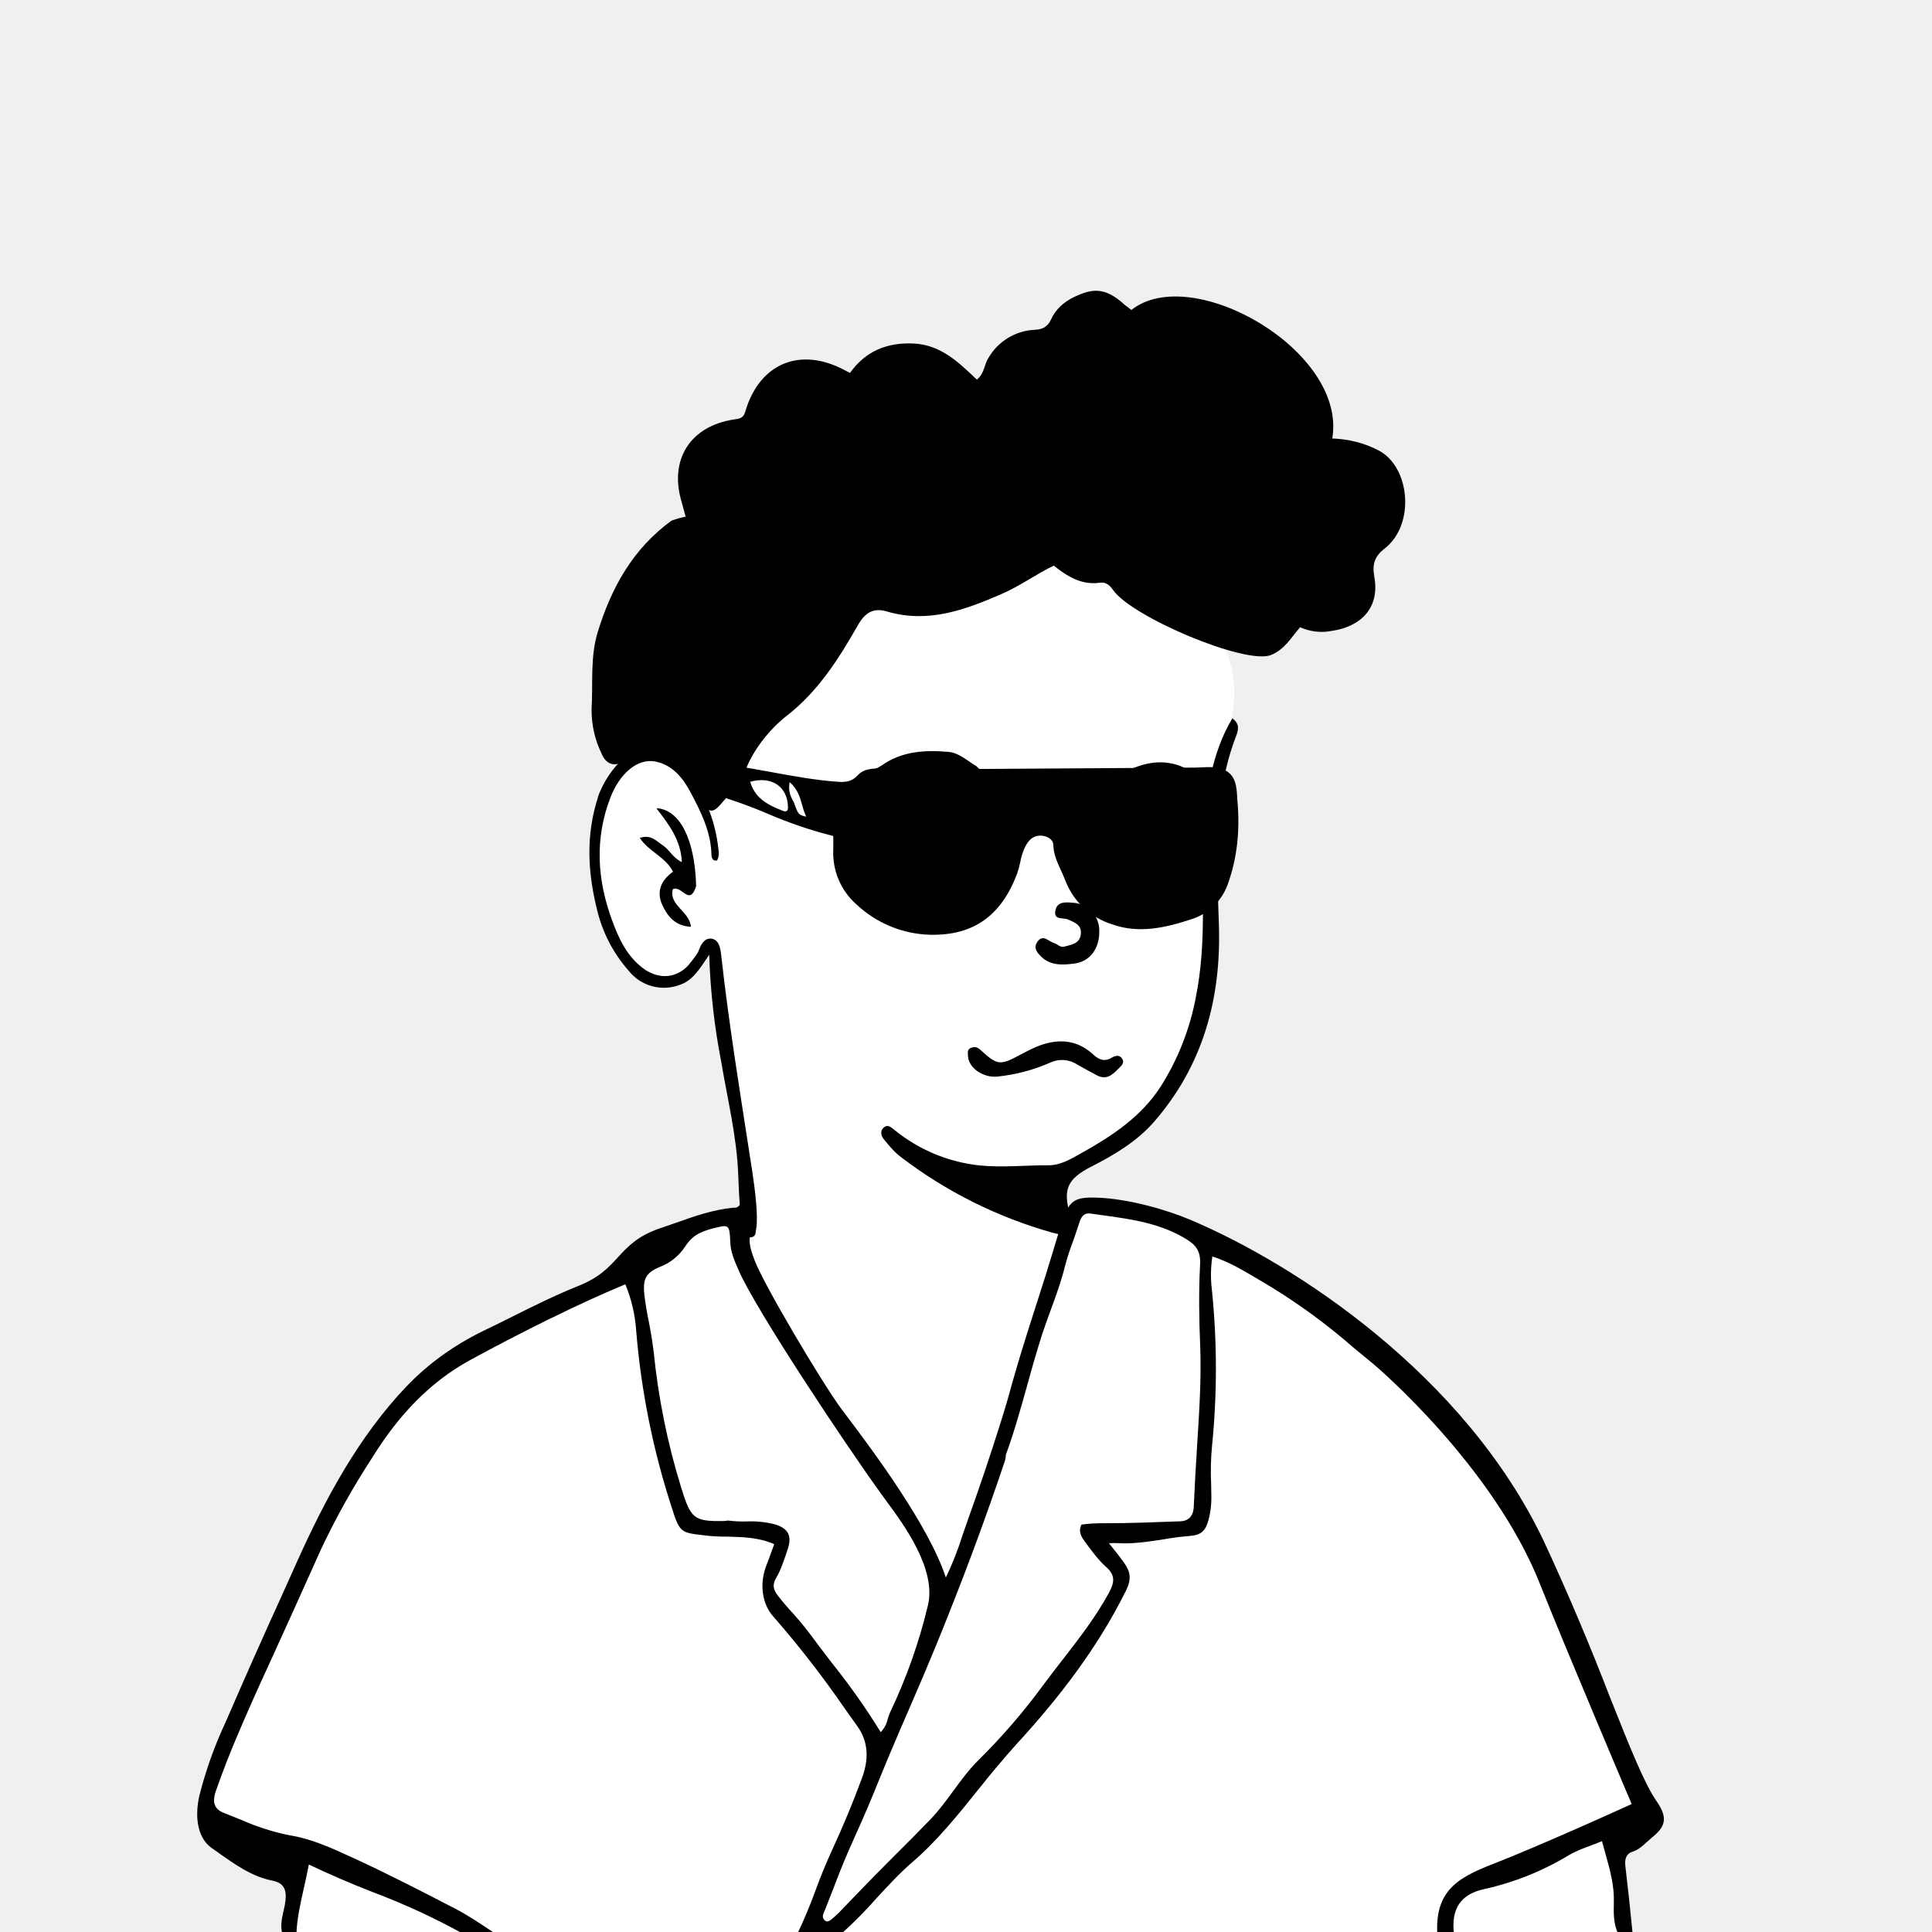
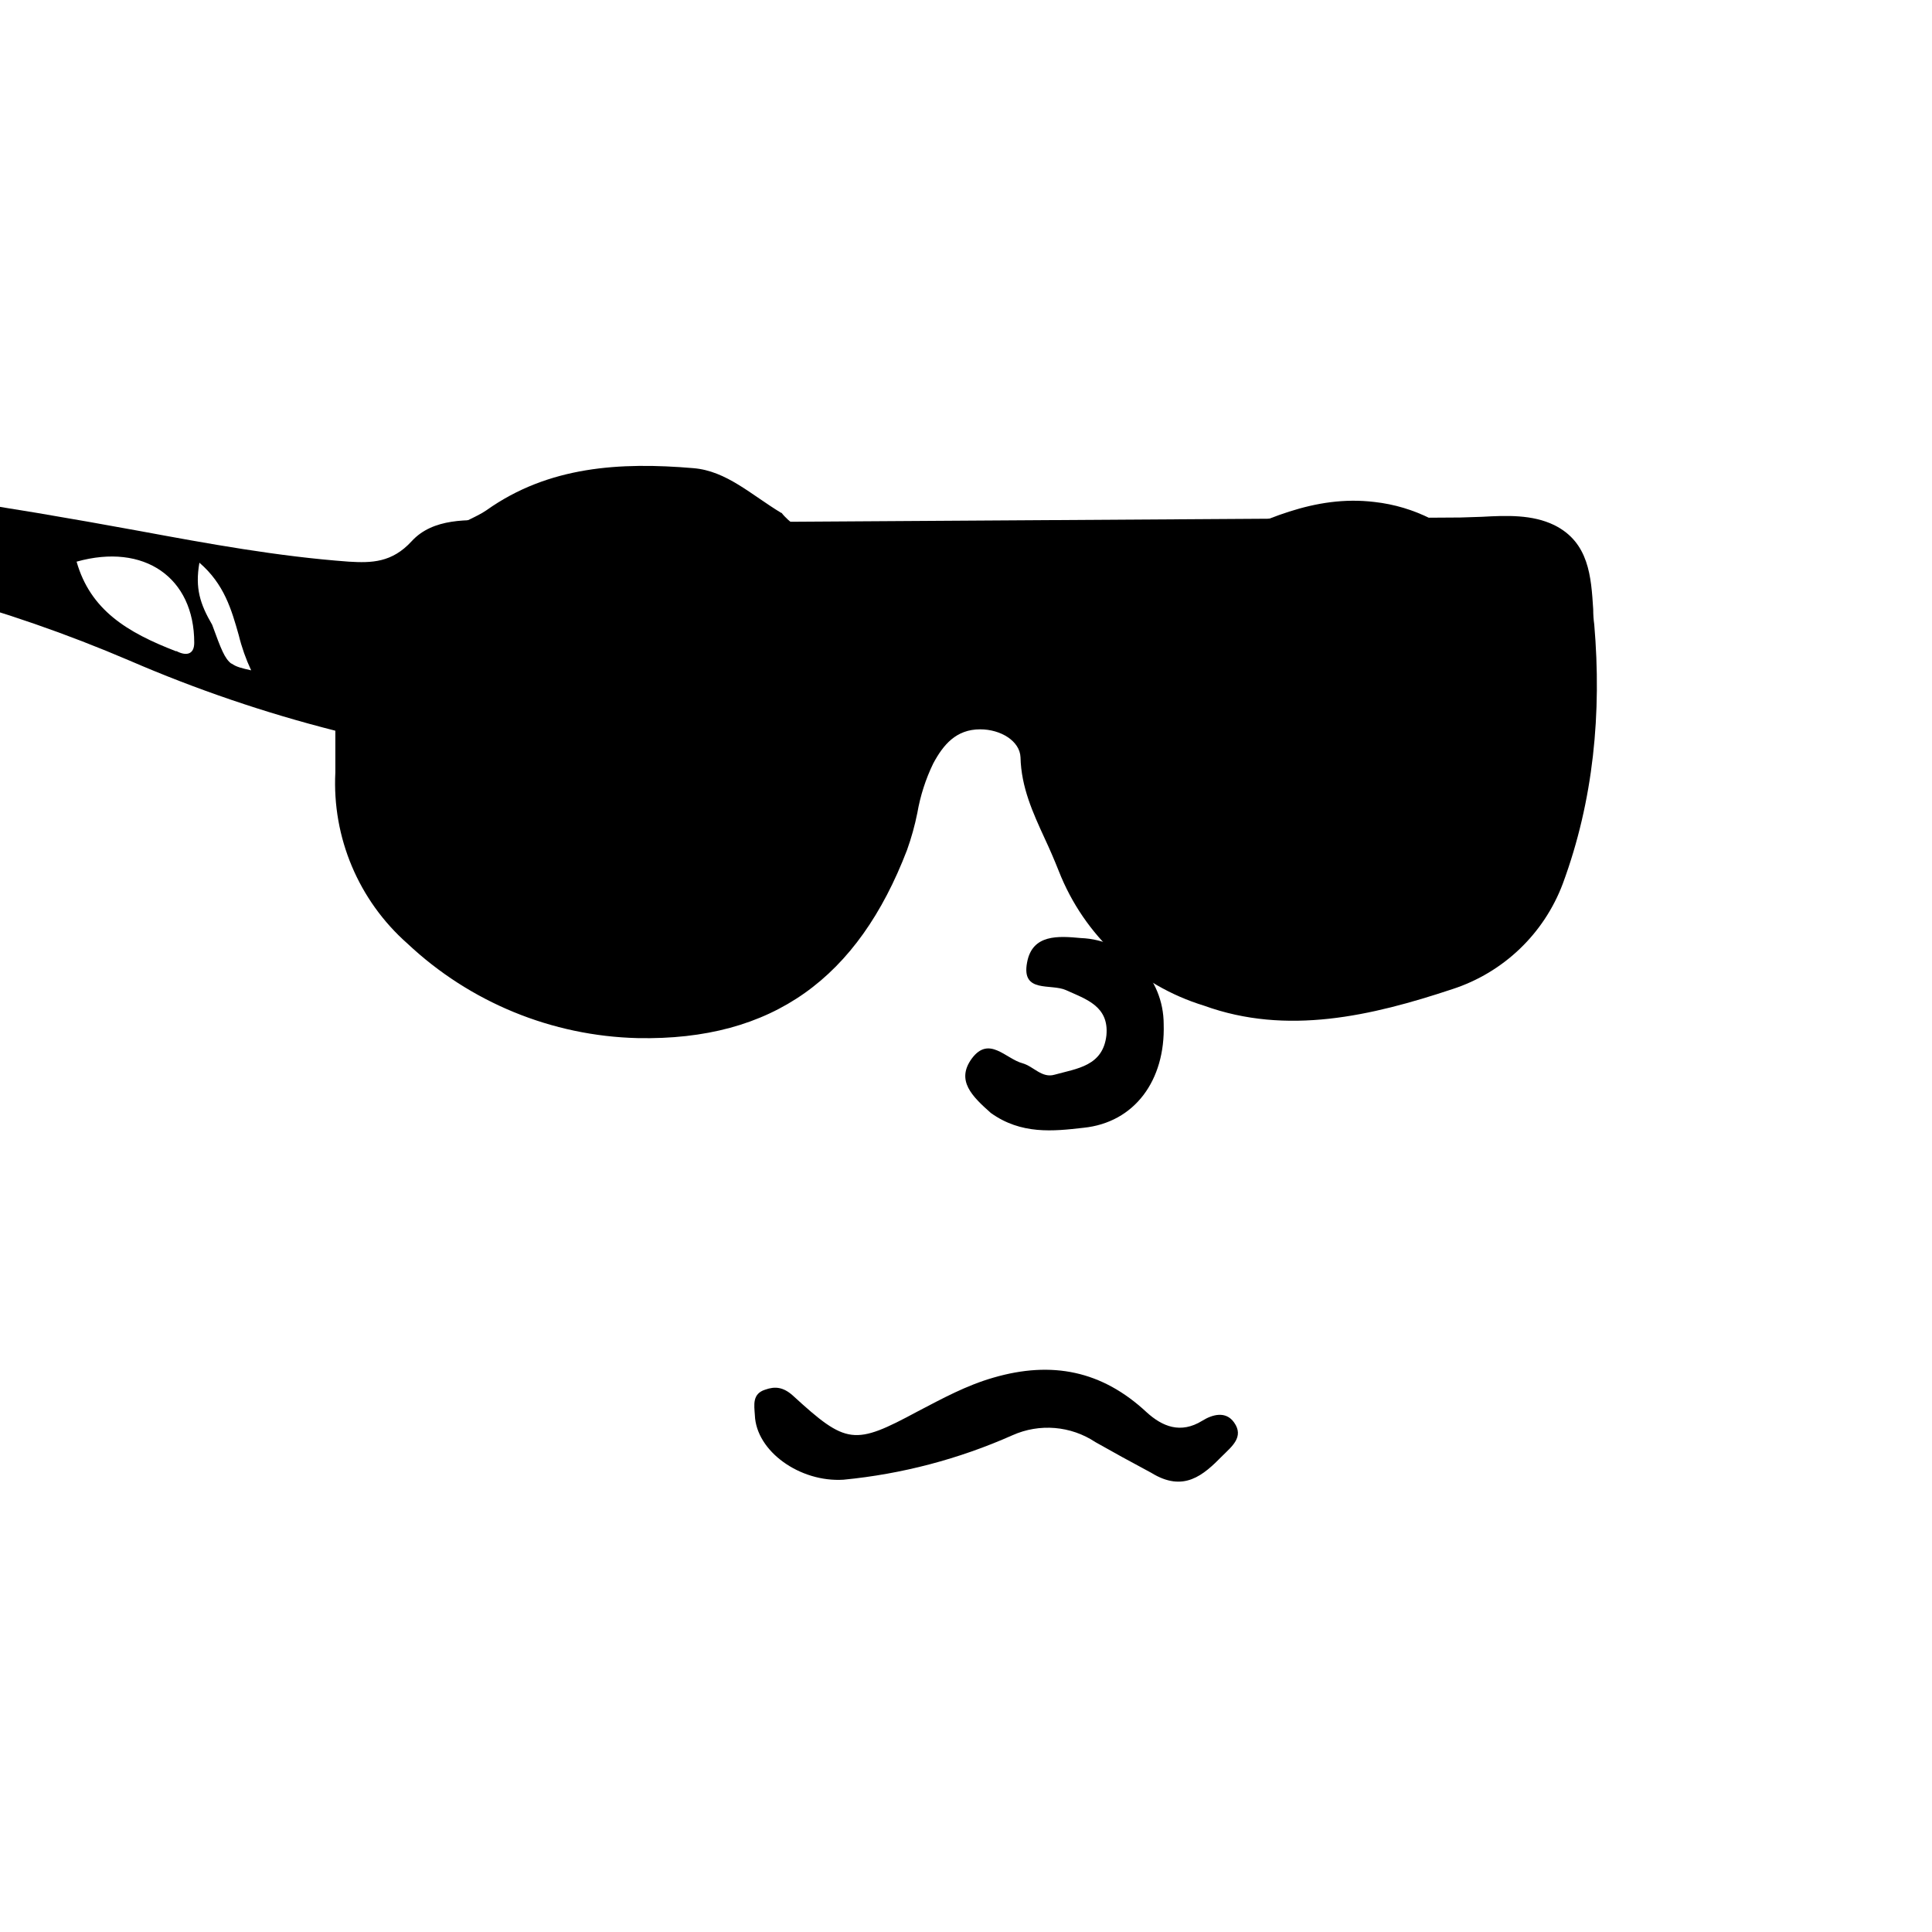
- <svg xmlns="http://www.w3.org/2000/svg" viewBox="0 0 1744 1744" fill="none" shape-rendering="auto" aria-hidden="true">
+ <svg xmlns="http://www.w3.org/2000/svg" viewBox="0 0 560 560" fill="none" shape-rendering="auto" aria-hidden="true">
  <defs>
-     <g id="head-variant01-399d1e28">
-       <path d="M553 723.7c-99 297-363.7 388.6-503.6 19.8-19.3-50.7 31-69.5 66.2-91.9 24.1-15.3 36.8-28.5 35.3-42.2C144 545 114 365.6 114 365.6l-3-5.8s.7-1.6-2.2 1.2c-3 3-9.9 34.2-37 34.2-24.5 0-49.2-10.9-61-86.3C6.3 281.6 8.7 210 39 197c12.5-5.3 24-7.2 35.2-.8s-13-22 112-126C267.5 2.4 395.8-7.5 447.6 4S551 40.8 574 94.5c27.8 65-25.9 114.3-14 262.5-2.2 53.6.8 171.2-146.6 210.6-28 7.5-19.3 48.4 22.7 58.4 67 21 117 72.3 117 97.9" fill="#ffffff" />
-       <path d="M7.6 228.9c5.2-16.1 23.7-44.7 42.2-42C71.7 185 83.8 198 94 213a140 140 0 0 1 22.4 61.5c.5 3.7 1 7.6-1.2 11.3-4.5.6-4.9-3-5-5.6-.5-20.7-9.7-38.7-18.9-56.1-6.6-12.5-16.2-24.6-31.4-27.6-17.2-3.5-33 12-40.8 32.2-14.5 37.6-12 74.6 1.4 111 5.8 15.9 13.1 32.1 27.8 43.2 14.8 11.3 32.7 9.3 43.6-5.7 2.5-3.4 5.6-6.7 7-10.6 2.1-5.7 5.4-11 11.3-10.3 6.8 1 8 8.3 8.7 14C126.2 436 137 501 147 566c2.6 17.1 5.6 41.7 3.6 52.1-.7 3.7 0 7-4.5 7.8-4.9.7-7-2.1-7.7-6.5-2.3-17-3-23.6-4-49.6-1.2-34.3-9.6-68-15.3-102a604 604 0 0 1-10.9-97c-8.5 12.7-14.8 23.3-26.5 27.2a40.5 40.5 0 0 1-46.1-12.6 128 128 0 0 1-28.8-55.8c-8.4-34-9.9-67.1.9-100.6m572.7-71.5c6.5 4.4 5.7 10 3.7 15.2-21.6 55.7-17.6 113.8-15.8 171.6 2.1 66.4-14.5 126.8-58.7 177.5-15.4 17.6-35.8 29.8-56.5 40.3-21.4 11-25.9 20.1-19.2 43.6 1.3 4.7 4.4 9.6-.2 14.4s-9.8 3.1-15.4 1.7a406 406 0 0 1-137-68.3c-6-4.5-11-10.6-15.8-16.5-2.5-3-3-7.8.5-10.4 3.7-2.9 6.4.1 9.8 2.7A146 146 0 0 0 352 561c21 2.1 41.5-.2 62.3-.1 11.5 0 20.6-5.9 29.5-10.8 27.8-15.5 54.3-32.8 72.2-60.7a230 230 0 0 0 31.6-80.9c9.6-48 5.3-96.6 5.5-146.2 4.2-36.9 8.1-72.7 27.3-104.8M60.6 238.6c21 1 34.7 28 35.8 70.3-6 18.8-12.8-1-21 2.7-4 14.5 15.1 20 16.3 34-14-.6-21.1-9.3-25.9-19.8-5.5-12.2-1-22.2 9.7-29.9-6.7-13.4-21.7-18-30-30.5 10-3.5 15.1 2.9 21 6.8 5.9 4 9 11.3 17 15-.8-19.8-11.7-34-23-48.6" fill="#000000" />
-     </g>
-     <g id="clothes-variant13-399d1e28">
-       <path d="M1318.6 716.7H110.2l8.6-63.3S41.2 627 33.5 611.7s84.1-214.2 96.7-245.6 77-142.8 115.1-164c42.4-23.7 181.7-86.8 189.6-93.2C461 87.9 517.6 66 517.6 66v30.7l171.4 281 10.3 37.8s103.6-281 113.4-338c8.2-47.9 119.8 10.2 119.8 10.2s114.2 70.6 143 93.3c58.4 46.2 140 138.6 180.7 239.2 23.2 57 72.5 168.2 80.6 181.3 8.1 13-27 36-27 36z" fill="#ffffff" />
-       <path fill-rule="evenodd" clip-rule="evenodd" d="M1071.5 187.8a547 547 0 0 0-75-55.3l-11.7-7c-13.2-7.8-26.4-15.8-41.4-20.6a109 109 0 0 0-.5 29.6 699 699 0 0 1 .2 141.3 240 240 0 0 0-.8 35l.2 12.3q0 10.3-2.7 20c-2.4 9.2-6.7 13.3-16 14q-12.5 1-24.8 3.2c-13.3 2-26.7 4.2-40.3 3.4-2.8-.2-5.6-.1-7.3 0H850l3.5 4.4c3.2 4 7 8.7 10.4 13.6 5.5 7.7 6.7 14.4 1.5 24.9-26 52.4-61 97.3-98.6 138.3a868 868 0 0 0-34.7 41.2c-18.7 23.3-37.4 46.6-59.8 65.8-11.3 9.7-21.5 20.9-31.8 32a384 384 0 0 1-31.7 32.1c-13.3.7-26.2.7-40.2.7a435 435 0 0 0 16.8-40.2 497 497 0 0 1 15-36.4 859 859 0 0 0 26.7-64.4c6-16 6.3-32.2-4.2-46.8l-11.4-16a912 912 0 0 0-64.2-82.7c-10.6-11.6-13-30-6.3-47q2.5-6.3 4.8-12.9l2.1-5.7c-14-6.1-28-6.4-42.1-6.8q-10 .1-19.8-1l-1.4-.2c-21.6-2.4-22-2.5-29.6-26.2a700 700 0 0 1-31.6-157 135 135 0 0 0-9.9-43.4 1144 1144 0 0 0-66.3 30.3l-1 .4q-37 18.2-73.5 38.1c-36 19.8-64.1 49.8-87 86.6l-.5.8a684 684 0 0 0-46.4 83L115 422.1l-13.3 29.3-10.5 23.1q-14 30.2-27 60.7a796 796 0 0 0-20.4 52.4c-4 11.7-.1 17 8.3 20l15 6a206 206 0 0 0 43.3 13.8c20 3.2 38 11.5 56 19.8l1.3.6 1.4.6c30.3 14 60 29.3 89.8 44.7 11.7 6 22.9 13.5 34.4 21.2l2.2 1.5q-14.4 1.3-28.8.3a620 620 0 0 0-80.9-37.3 860 860 0 0 1-58-25q-2.2 11.3-4.6 21.6c-3.2 14.3-6.2 27.5-6.6 41.3H104c-2.2-7.2-.6-14 .9-20.8l1.2-5.5c2-11.3 1.2-19.7-11.4-22.1-18.5-3.7-34-14.8-49.6-25.9l-5-3.5c-12-8.5-15.8-26.2-11.2-47a370 370 0 0 1 23.7-66.5l1.3-3a6699 6699 0 0 1 50.2-113l13.4-29.8c25.7-57.1 55.5-112 97.5-156.4 21-22.2 45-38.9 71.7-51.8q11.7-5.6 23.4-11.5c20-10 40-20 60.5-28.2 19.3-7.6 28-17 36.4-26.3 9-9.7 17.8-19.3 38.6-26.2l13.9-4.8c16.8-6 33.6-11.8 51.4-13.5h1q2 0 3.4-1l.3-.3c4-4 8.3-8 13-1.6a18 18 0 0 1 1 19.2c-7 10.8-3.2 21 .3 30.4l.3.9c8.4 22 60.2 109.5 78.7 134.6l6 7.9c21 28 72.4 96.4 87.9 143.7a276 276 0 0 0 14.9-37.7l5.2-15a2199 2199 0 0 0 29.2-86.7q5.5-17.2 10.2-34.7 4-14.2 8.2-28 6.5-21.2 13.3-42.2l9-28.2 5.9-19.2 6.5-21.5c8.3-25.8 10.4-30.5 34-29.7 29.2 1 63.6 11.3 83.6 19.7 96 40.4 248.5 140.6 319.7 290.2A2276 2276 0 0 1 1302 502c17.5 44 31.2 78.6 42.6 95 9.6 14 8.5 22-4 32.1l-4.7 4.1c-4 3.7-8 7.4-13.2 9-5.6 1.7-7.3 6.5-6.5 13a2842 2842 0 0 1 6.5 60.4c-4.1 1-8 1-13.3.1-4-9.2-3.8-18-3.6-26.5v-1c.5-15.5-3.5-29.7-7.7-44.6l-3-10.9q-5 2.1-10 3.9c-7 2.6-13.7 5.1-20 8.8a252 252 0 0 1-76 30.5c-20.9 4.4-30.5 17.1-27.6 40.8q-7.5.2-15.1-1.2c-2-41.7 23.2-51.6 55.8-64.4l11.7-4.7c47.4-19.5 108-47.2 108-47.2s-61.1-143.9-82.6-198.2c-42-106.6-147.6-196.7-151.1-199.5zM756.3 288.9a2651 2651 0 0 1-51.6 140.5c-14 35.6-29.2 70.6-44.4 105.5l-1.5 3.6q-8.1 18.7-15.7 37.5-11 27.5-23.2 54.3a722 722 0 0 0-18.3 44.3l-8 20.4-.5 1.2c-1.2 2.7-2.4 5.4.4 8 2.1 2 4.4.5 6.2-1q3.6-3 7-6.4l13-13.5 18.4-19 19.5-19.6q16-15.8 31.6-32c7.5-7.8 14-16.7 20.5-25.6 7-9.5 14-19 22-27a560 560 0 0 0 58.8-68q9.4-12.7 19.2-25.1c14.3-18.5 28.6-37 40.1-58.1 5.2-9.5 6.4-16.1-2.4-23.8-6.7-6-12.3-13.6-17.8-21l-.7-1-.4-.5c-3-4.2-6.6-9-3.2-15.7q11.1-1.4 22.4-1.2c21 0 42-.8 63-1.6l3.7-.1c7.2-.3 11.9-4.4 12.2-13.4l1.3-26.2.5-8.3 1.5-25c1.8-28.5 3.6-57 2.5-85.5-1-24.3-1.4-48.7-.1-73 .7-12-3.3-17.6-11.7-22.9C897 75 871.1 71.4 845.2 67.8l-11.6-1.6c-6.6-1-8.8 3.4-10.5 8.8q-2.5 7.8-5.3 15.6a232 232 0 0 0-7.6 23.6c-3.3 13.4-8 26.2-12.7 39a628 628 0 0 0-8.1 23q-6.8 21.6-12.8 43.8c-5.9 21-11.8 42.5-19.6 63.9a28 28 0 0 1-.7 5M515.6 117l.5 1.2C532.6 155 612.3 274.8 644 318.6l4.5 6.2c16.5 22.3 46.3 62.7 38 95.6a486 486 0 0 1-34 96q-1.2 2.9-2.2 6.1a24 24 0 0 1-6.3 11.8 619 619 0 0 0-43.6-61.9Q590 459 579.8 445.2q-7.4-9.7-15.5-18.7-6.9-7.4-13.1-15.4c-5.1-6.6-4.6-10.9-1.4-16.3 3.5-5.9 5.7-12.4 8-18.9l1.8-5.4c4.7-13 1.5-19.8-10.8-23.7a87 87 0 0 0-25.9-2.7q-8.4.2-16.7-.8l-2 .2-1.4.2c-27.8.5-30.2-2-39.1-30.8A625 625 0 0 1 439 190.3q-1.7-13.2-4.2-26-2.4-11.3-3.9-22.8c-2-15.8.5-21.5 13.3-27A47 47 0 0 0 467.4 96c4.6-6.5 8.7-12.3 25.8-16.6h.2c13.3-3.4 14.2-3.7 14.8 12.4.3 9.3 4 17.5 7.4 25.1" fill="#000000" />
-     </g>
-     <g id="hair-variant33-399d1e28">
-       <path d="M340.4 248q6-2.2 12.5-3.5-1.7-6.7-3.5-13c-11.7-38.3 7.6-68.9 47.4-74.8 5-.7 8.3-1.1 10-7.2 12.8-43.7 50-58.8 90.1-37l4.4 2.2C515.3 95 534.9 87 559 88.2c24.6 1.3 40.6 17.2 56.8 32.6 7-5.7 6.6-13.8 10.5-19.7a51 51 0 0 1 41.8-25.3c6.7-.3 11.5-2.4 14.7-9.4 4-9 11.5-15.7 20.6-20.1 16-7.6 27.7-9.8 46 7.1l5.9 4.5c54.6-43.3 195 37 181.3 116 14.8.6 28.9 3.9 42.2 11 27.9 14.8 33 66.4 5.3 88.2-9.2 7.1-11.6 14-9.5 25.8 5 27.7-11.8 45-39 48.8a47 47 0 0 1-28-3.4c-8.1 9.3-14 20.2-26.4 25.1-23 9-125.9-34.5-142.6-58.9-2.7-4-6.4-7.2-11.6-6.4-16.7 2.4-29.5-5.7-41.8-15.4-16.4 8-30.8 18.6-47.3 25.7-33 14.3-66.2 26.6-103.2 15.7-11.6-3.5-19.5.4-26.2 12.2-17.3 30.4-36 60-64.4 82-14.4 11.2-29 29-36.4 47.1-5.3 13.1-14.7 22.8-23.4 33-7 8.2-11.4 7-16-2.6a79 79 0 0 0-35.4-39.8c-12.6-6.5-23.7-6.2-35.3 2.7-7.8 6-16.3 3.9-20.4-6a90 90 0 0 1-9.2-40.4c1.4-23.3-1.4-46.8 5.6-69.8 12.3-39.8 31.5-75 66.8-100.6" fill="#000000" />
-     </g>
    <g id="mouth-variant24-399d1e28">
      <path d="M197.7 97.9q-8.8-4.7-16.2-8.9a25 25 0 0 0-24-2 158 158 0 0 1-49 12.9c-12.6.8-25.3-8.2-25.7-18.7-.2-3-.8-6.2 3-7.4 2.8-1 5.2-.8 8 1.7 15.6 14.3 17.8 14.5 36.2 4.6 7.1-3.7 14-7.5 22-9.8 16.9-4.9 31.4-2 44.3 10 4.6 4.2 9.9 6.4 16.2 2.5 2.9-1.8 6.8-2.9 9.2.5 3 4.2-.7 7-3.4 9.7-5.5 5.6-11.2 10.7-20.6 4.9" fill="#000000" />
    </g>
    <g id="nose-variant17-399d1e28">
      <path d="M41.2 196.6c-5.4-4.8-10.2-9.4-5.5-15.8 5-6.7 9.8.1 14.7 1.4 3.2.9 5.6 4.4 9.3 3.3 6.5-1.8 14-2.5 15-11.4.8-8.5-6-10.5-11.7-13.1-4.4-2-13 1-11.3-8 1.5-8.3 9.1-7.7 15.6-7.1a25 25 0 0 1 24 25c.5 16.2-8.4 28.5-23.3 30-8.7 1-18 2-26.8-4.3" fill="#000000" />
    </g>
    <g id="eyes-variant01-399d1e28">
      <path d="M224.4 58.4c-4.2-9.5-9.9-15.2-19.8-15.7-6-.3-7-5.1-8.9-9.8 2-1.5 3.5-3.7 5.3-3.8q31.8-2.6 63.5-.1c6 .4 9.3 8 3.2 10.4-10 4-12.5 13.2-18.5 19.8-8.2 9-15.2 9.1-24.8-.8m-191-29.6c12.2.7 23.1 1 34 2 3.6.3 8 1.8 8 6.7 0 5.6-4.6 5.2-8.3 5.1-6.3 0-9.7 2.7-12.5 8.6-3.4 7.4-6.9 15.3-18 14.8-10.5-.5-15.1-7.2-18.1-15.2-2.2-5.7-5-8.4-11-8.2-3.4.1-7.1-.2-7.5-4.9-.4-5 3-6 7-7.2a68 68 0 0 1 26.4-1.7" fill="#000000" />
    </g>
    <g id="glasses-variant02-399d1e28">
      <path fill-rule="evenodd" clip-rule="evenodd" d="m264 13.2 78.4-.5 125.6-.8 6.2-.2c7.2-.4 14.6-.7 21 2.4 10.1 5 10.7 15 11.3 24.4q0 2.3.3 4.4c2.2 25.6-.2 51-9.1 75.1a51 51 0 0 1-32 30.6c-23.5 7.8-48 13.5-72 4.8a66 66 0 0 1-42.1-39q-1.9-4.8-4.1-9.5c-3.4-7.4-6.8-14.8-7-23.5-.2-4.7-5.7-8.1-11.7-8.1-7 0-10.7 4.5-13.6 9.9a54 54 0 0 0-4.6 14.3q-1.1 5.5-3 10.8c-14.2 37-38.8 55.3-78.1 54.5a101 101 0 0 1-66.7-27.4 62 62 0 0 1-20.9-49.6V73.7a395 395 0 0 1-59.6-20.3 417 417 0 0 0-56-19.4c-3.3-.8-5.5-2-6.8-4.9-4-8.3-9.6-15.5-16.6-24.5L0 1l18.8 3.3c12.9 2.3 24.8 4.4 36.8 6.3q14.8 2.5 29.5 5.2c20 3.7 40.2 7.4 60.7 8.9 6.6.4 12.5.3 18.2-5.9 6.2-6.8 16.3-6.3 25-6l2.8.2c23.7.8 47.3 1 72.2.2M95.8 50.6c2.8 1.5 5.2 1.1 5.2-2.4 0-18.9-14.5-29-34.1-23.5 4 14 14.6 20.5 28.9 26m16 3.6c-2-1.5-3-4.2-5.6-11.3-3.5-6-5-10.6-3.7-18 7.2 6.2 9.3 13.6 11.4 21q1.3 5.3 3.6 10.2c-2.7-.6-4.4-1-5.7-2" fill="#000000" />
      <path d="M286.6 43.7c-.7-6 3.1-7.4 7-7.4q28.6-.1 57.2.5c4.4 0 8.5 2 11.1 5.5-6.9 8.1-53.6 9.4-75.3 1.4" fill="#000000" />
    </g>
    <g id="eyebrows-variant05-399d1e28">
      <path d="M106.5 34.6c4.3 5.6 14.4 8.2 8.3 16.8-5.8 8.2-15.6 8.7-24.3 6.4q-14.3-3.5-27.1-10.6c-12.1-7-23.1-6.2-34.8.2-6.5 3.6-16 9.8-20.4 1.9-5-9.2 7-11.4 12.8-15.4 18-12.8 38.8-14 60-12.2 9.6.8 16.7 7.7 25.5 13m123.7 9.5c15.9-7.4 30.7-14.8 48.2-12.7a48 48 0 0 1 30 15.2c2.9 3.1 5 7.5 1.4 11.4-3.6 3.7-8.6 4.5-12.5.4-10-10.7-20.3-8.4-30.7-1.4-9 6.1-19.6 5.5-29.4 6.4-10.7 1-13.4-6.6-7-19.3" fill="#000000" />
    </g>
    <clipPath id="clip-399d1e28">
-       <rect width="1744" height="1744" rx="0" ry="0" />
+       <rect width="560" height="560" rx="0" ry="0" />
    </clipPath>
  </defs>
  <g clip-path="url(#clip-399d1e28)">
-     <use transform="translate(532 491)" href="#head-variant01-399d1e28" />
-     <use transform="translate(151 1029.3)" href="#clothes-variant13-399d1e28" />
-     <use transform="translate(266 221.9)" href="#hair-variant33-399d1e28" />
-     <use transform="translate(791 872)" href="#mouth-variant24-399d1e28" />
-     <use transform="translate(901 669)" href="#nose-variant17-399d1e28" />
-     <use transform="translate(805.2 732.6)" href="#eyes-variant01-399d1e28" />
-     <use transform="translate(610.3 681)" href="#glasses-variant02-399d1e28" />
-     <use transform="translate(775 657)" href="#eyebrows-variant05-399d1e28" />
+     <rect width="560" height="560" fill="#ffffff" />
+     <use transform="translate(136 329)" href="#mouth-variant24-399d1e28" />
+     <use transform="translate(246 126)" href="#nose-variant17-399d1e28" />
+     <use transform="translate(150.2 189.6)" href="#eyes-variant01-399d1e28" />
+     <use transform="translate(-44.7 138.1)" href="#glasses-variant02-399d1e28" />
+     <use transform="translate(120 114)" href="#eyebrows-variant05-399d1e28" />
  </g>
</svg>
